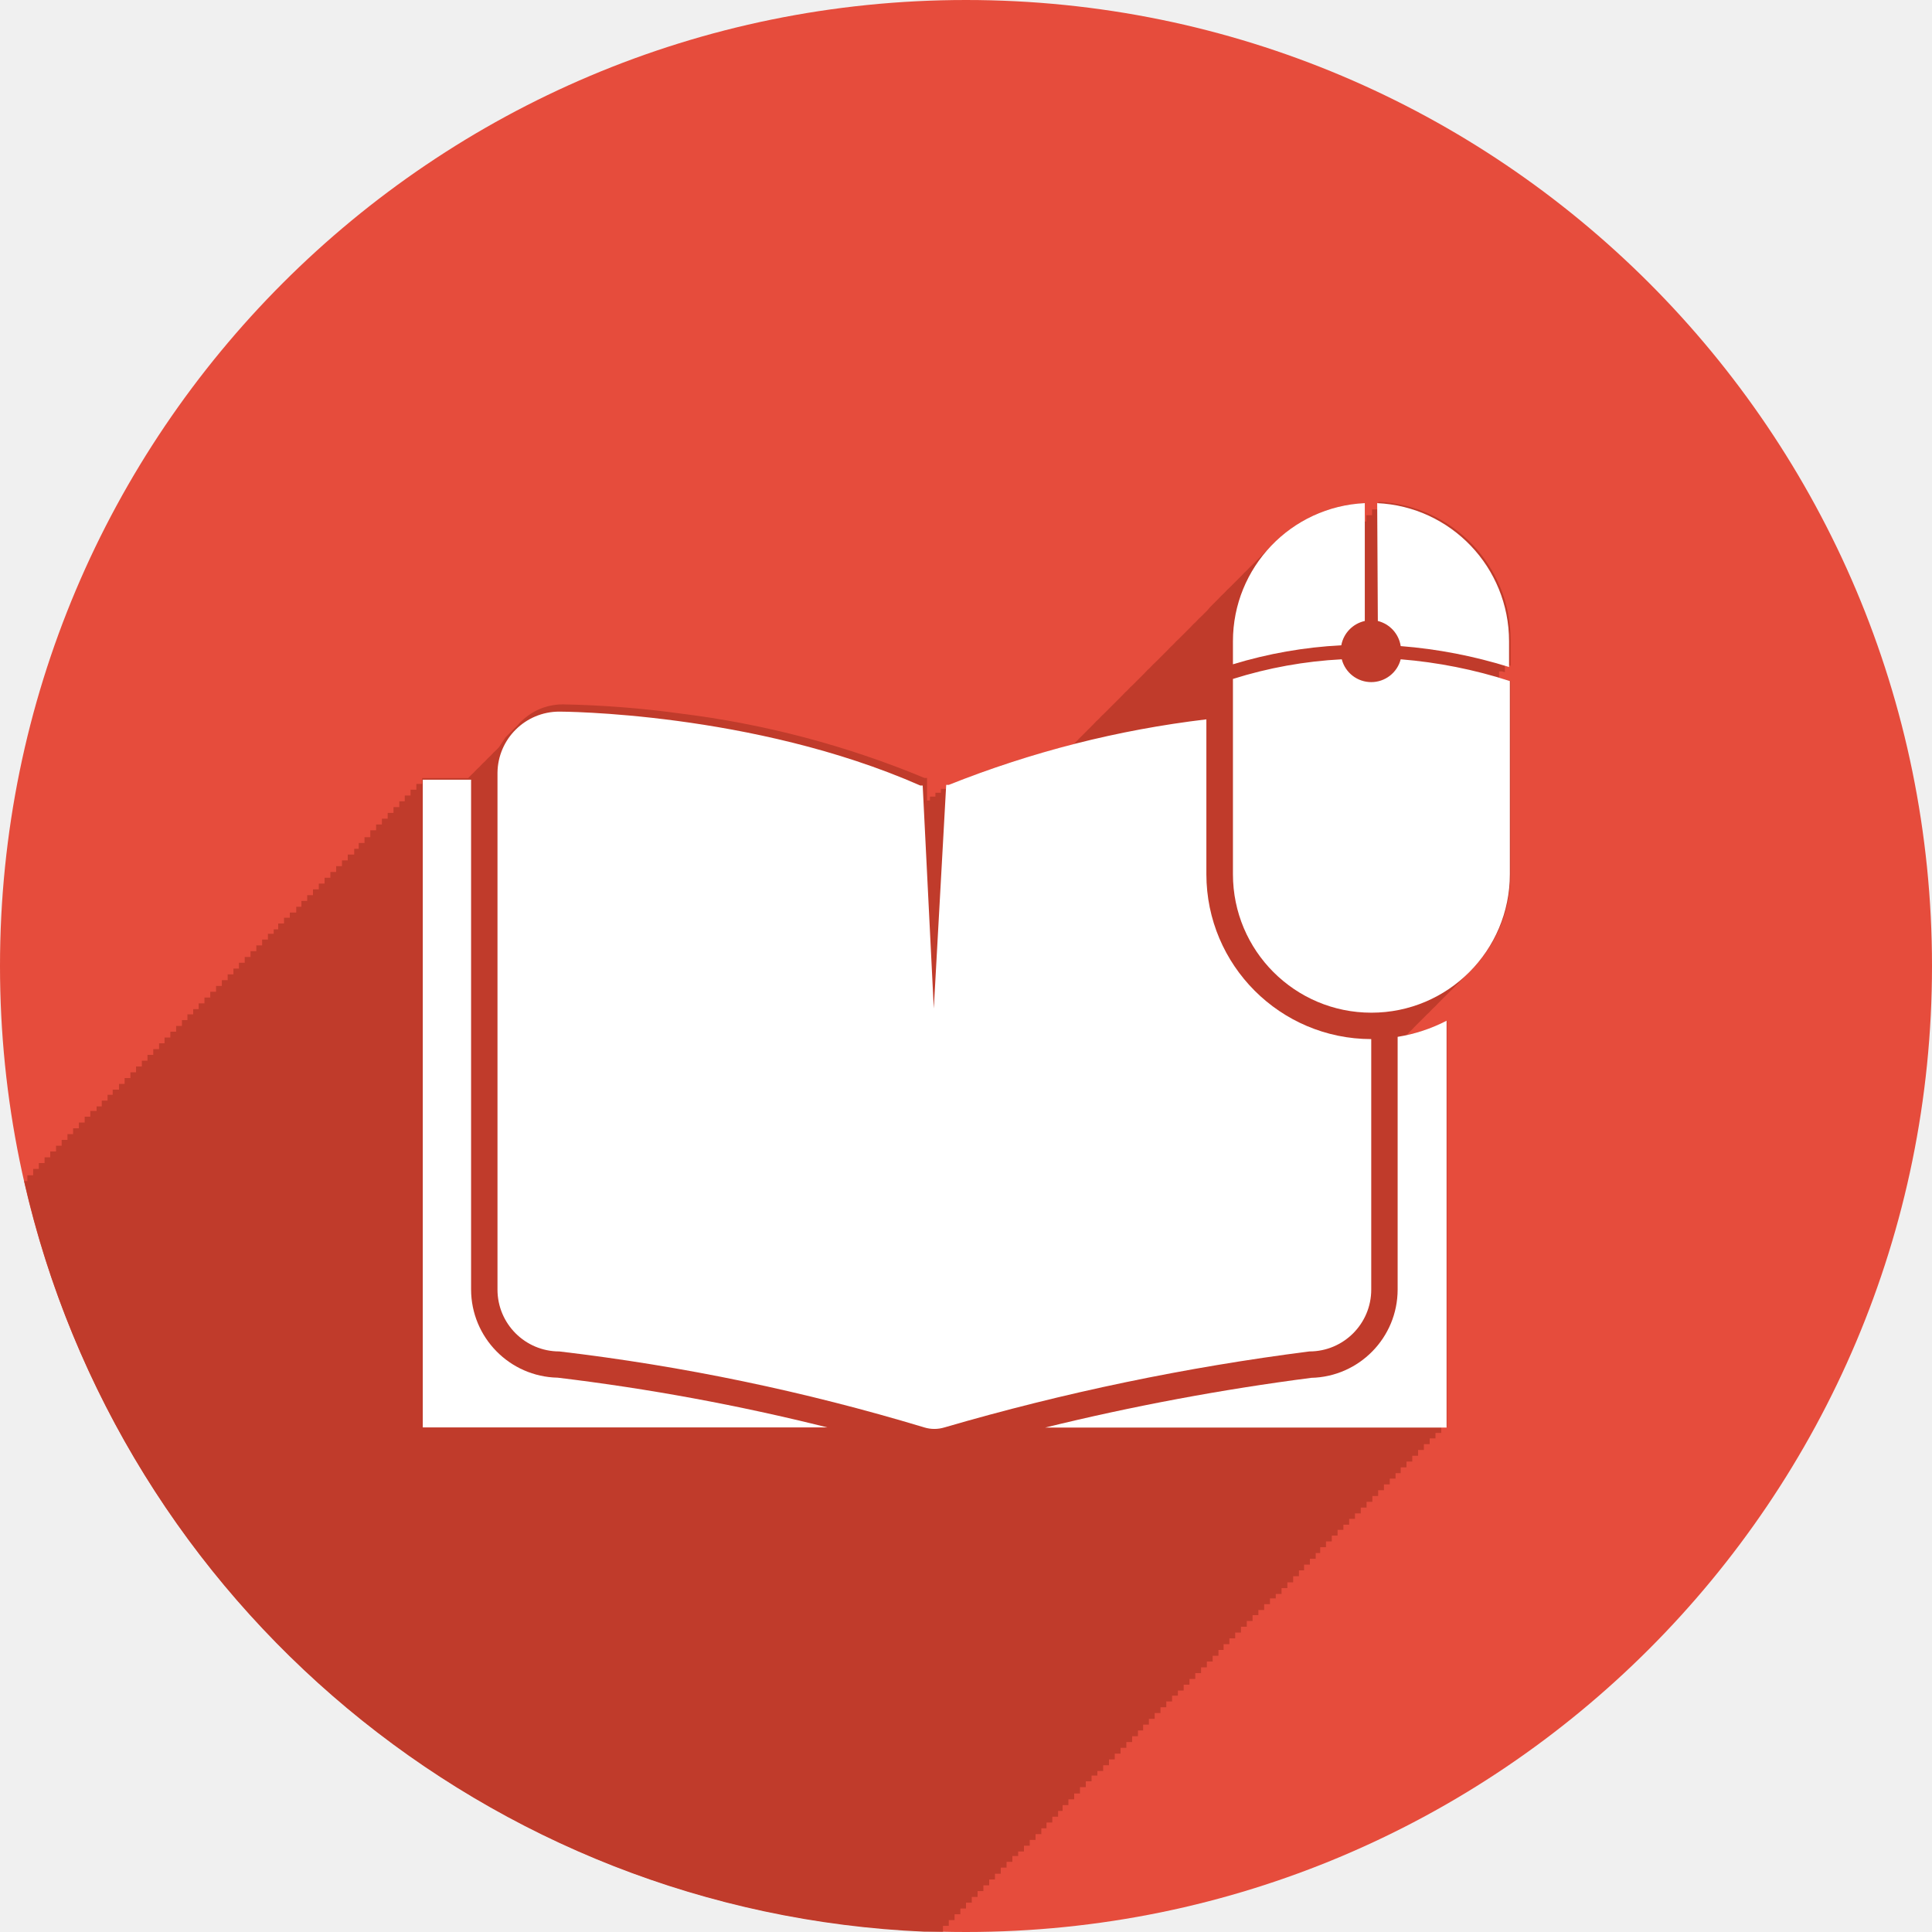
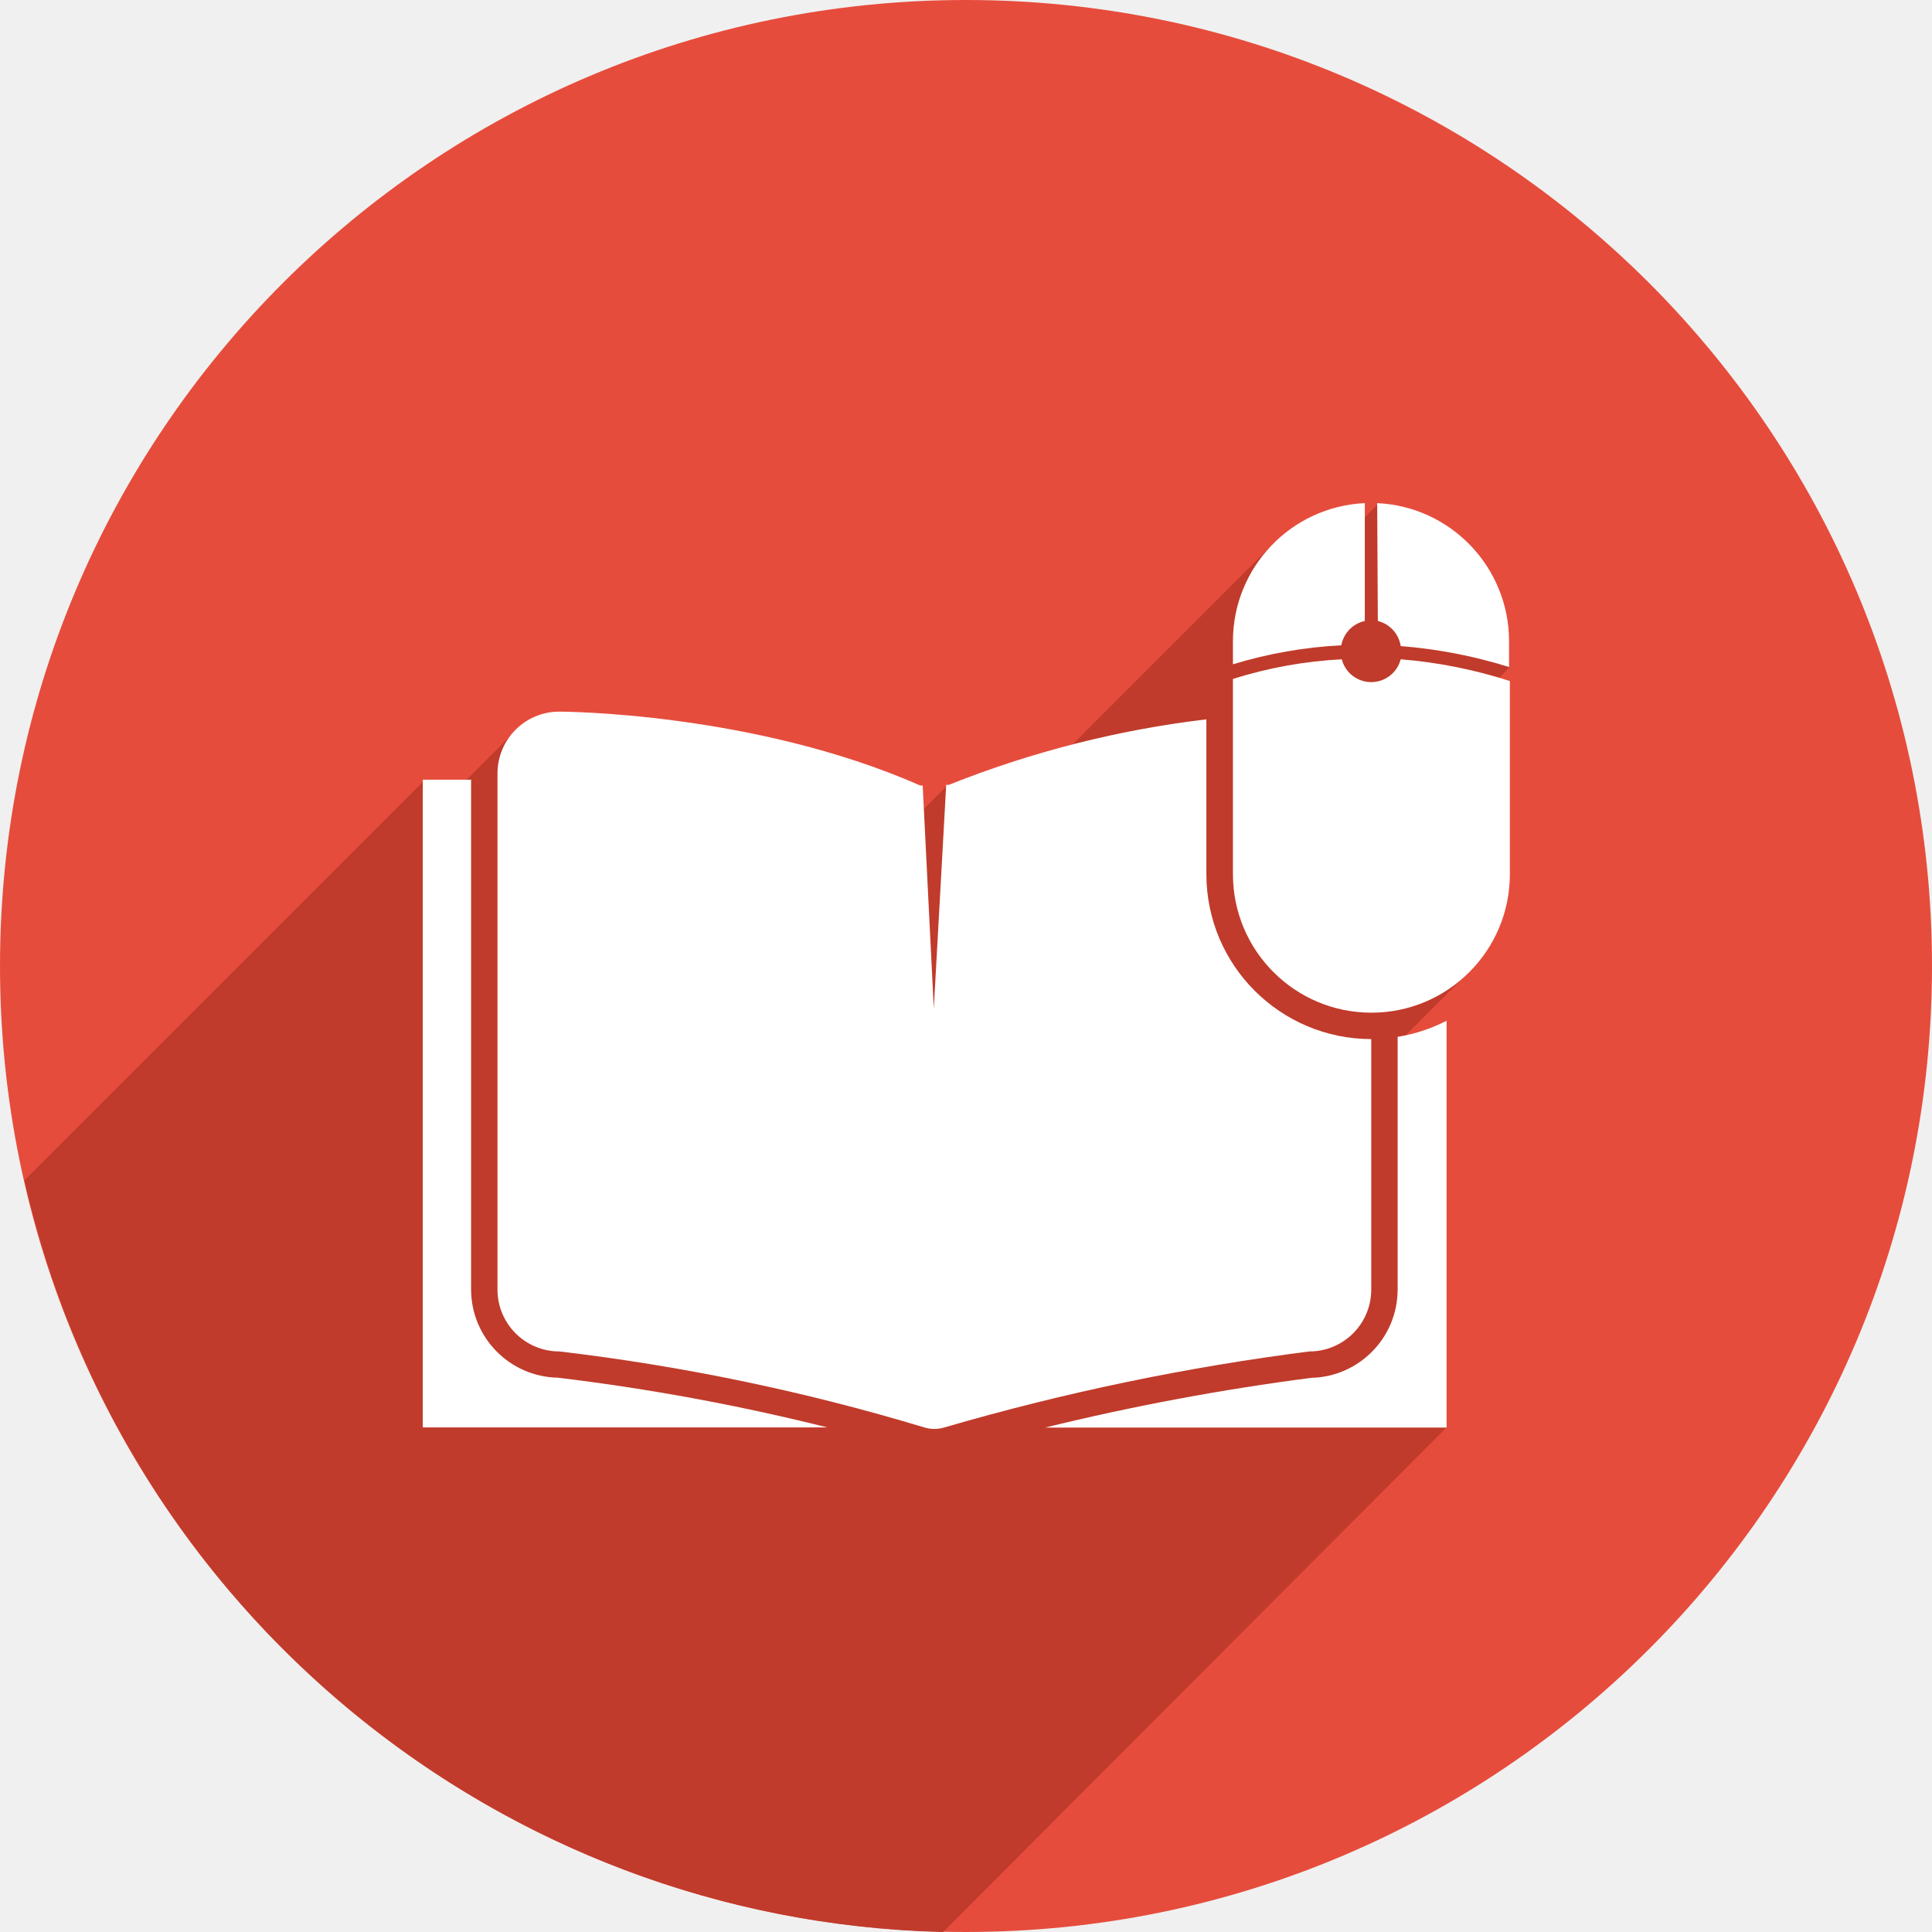
<svg xmlns="http://www.w3.org/2000/svg" viewBox="0 0 120 120">
  <g id="Слой_2" data-name="Слой 2">
    <g id="Слой_1-2" data-name="Слой 1">
      <circle cx="60" cy="60" r="60" fill="#e64c3c" />
-       <path d="M85.58,31.25v.39l-.18,0-.18,0V32l-.18,0-.18,0v.39h-.11V31.25a8.55,8.55,0,0,0-3.26.81A8.65,8.65,0,0,0,78.87,34l-.18.17-.17.18-.18.18-.18.18-.18.18-.18.18-.18.17-.17.18-.18.17-.17.18-.18.18-.18.18-.18.18-.18.18-.18.17-.17.18-.18.17-.17.18-.18.18-.18.18-.18.18L75,37.9l-.18.18-.18.18-.18.17-.17.18-.18.17-.17.18-.18.18-.18.18-.18.18-.18.18-.18.17-.17.18-.18.17-.17.18-.18.18-.18.18-.18.18-.18.18-.18.17-.17.18-.18.17-.17.18-.18.18-.18.18-.18.18-.18.18-.18.17-.17.18-.18.17-.17.18-.18.18-.18.18-.18.18-.18.18-.18.18-.18.18-.18.17-.17.18-.18.17-.17.18-.18.18-.18.18-.18.18-.18.18L67,45.9l-.17.18-.08.08-.08.08c-1.25.31-2.53.67-3.82,1.09s-2.6.89-3.91,1.43l-.08,0-.08,0V49l-.09,0-.09,0-.08,0-.08,0v.24l-.09,0-.09,0-.08,0-.08,0v.24l-.09,0-.09,0-.08,0-.08,0v.24l-.09,0-.09,0h0l0-.7,0-.7-.08,0-.08,0a58,58,0,0,0-15.15-4,61.93,61.93,0,0,0-7.3-.57,3.75,3.75,0,0,0-1.61.36,3.91,3.91,0,0,0-1.27,1l-.18.17-.17.18-.18.17-.17.18L31,46.4l-.17.18-.18.17-.17.18-.18.17-.17.18-.18.17-.17.18-.18.17-.17.18-.18.17-.17.18,0,0,0,0H26.22v.36h-.36v.36h-.36v.36h-.36v.36H24.8v.36h-.36v.36h-.36v.36h-.36v.36h-.36v.36H23V52h-.36v.36h-.36v.36H22v.36H21.6v.36h-.36v.36h-.36v.36h-.36v.36h-.36v.36h-.36v.36h-.36v.36h-.36v.36h-.36v.36H18.4v.36H18V57h-.36v.36h-.36v.36H17V58h-.36v.36h-.36v.36h-.36v.36h-.36v.36h-.36v.36h-.36v.36H14.5v.36h-.36v.36h-.36v.36h-.36v.36h-.36v.36h-.36v.36h-.36v.36H12V63h-.36v.36H11.3v.36h-.36v.36h-.36v.36h-.36v.36H9.88v.36H9.52v.36H9.16v.36H8.81v.36H8.45v.36H8.1v.36H7.74v.36H7.39v.36H7V68H6.68v.36H6.32v.36H6V69H5.61v.36H5.26v.36H4.9v.36H4.54v.36H4.19v.36H3.83v.36H3.48v.36H3.12v.36H2.77v.36H2.41v.36H2.06V73H1.7v.36H1.5a60,60,0,0,0,55.9,46.62h1.17v-.36h.36v-.36h.36v-.36h.36v-.36H60v-.36h.36v-.36h.36v-.36h.36v-.36h.36v-.36h.36v-.36h.36V116h.36v-.36h.36v-.36h.36V115h.36v-.36h.36v-.36h.36v-.36h.36v-.36H65v-.36h.36v-.36h.36v-.36H66v-.36h.36v-.36h.36v-.36h.36V111h.36v-.36h.36v-.36h.36V110h.36v-.36h.36v-.36h.36v-.36h.36v-.36h.36v-.36h.36v-.36h.36v-.36H71v-.36h.36v-.36h.36v-.36h.36v-.36h.36v-.36h.36v-.36h.36V105h.36v-.36h.36v-.36h.36v-.36h.36v-.36h.36v-.36h.36v-.36h.36v-.36H76v-.36h.36v-.36h.36v-.36h.36v-.36h.36v-.36h.36v-.36h.36V100h.36v-.36h.36v-.36h.36V99h.36v-.36h.36v-.36h.36V97.9h.36v-.36H81v-.36h.36v-.36h.36v-.36H82v-.36h.36v-.36h.36v-.36h.36v-.36h.36V94.7h.36v-.36h.36V94h.36v-.36h.36v-.36h.36v-.36h.36v-.36h.36v-.36h.36v-.36h.36V91.5H87v-.36h.36v-.36h.36v-.36h.36v-.36h.36v-.36h.36v-.36h.36V89h.36v-.36h.36V63.4a9.72,9.72,0,0,1-1.21.52,10.53,10.53,0,0,1-1.29.36l.08-.09.08-.09.18-.17.17-.18.18-.18.18-.18.18-.18.18-.18.18-.17.17-.18.18-.17.17-.18.18-.18.18-.18.18-.18.18-.18.18-.17.17-.18.18-.17.17-.18.18-.18.18-.18a8.66,8.66,0,0,0,2-2.79,8.53,8.53,0,0,0,.73-3.46v-12l-.36-.1-.35-.1v-.4l.18,0,.18.05v-.45l.18,0,.18.05v-1.6a8.59,8.59,0,0,0-8.19-8.58Z" fill="#c03b2b" />
+       <path d="M84.76,32.14l-5.6,1.55L66.62,46.24l-7.85,2.61-1.35,1.35L31.79,45.62l-2.9,2.9H26.31L1.52,73.31v0A60,60,0,0,0,58.44,120l.14,0L89.85,88.66,87.21,64.4l3.59-3.59,2.29-18.69.68-.68L85.62,31.28Z" fill="#c03b2b" />
      <path d="M83.31,40.08a1.9,1.9,0,0,1,1.46-1.51V31.25a8.59,8.59,0,0,0-8.19,8.58v1.43A28,28,0,0,1,83.31,40.08Z" fill="#fff" />
      <path d="M85.58,38.57A1.9,1.9,0,0,1,87,40.13a30.6,30.6,0,0,1,6.73,1.3v-1.6a8.59,8.59,0,0,0-8.19-8.58Z" fill="#fff" />
      <path d="M87,40.95a1.89,1.89,0,0,1-3.66,0,27.11,27.11,0,0,0-6.76,1.22V54.3a8.6,8.6,0,0,0,17.2,0v-12A29.9,29.9,0,0,0,87,40.95Z" fill="#fff" />
      <path d="M34.64,85.57a5.49,5.49,0,0,1-5.38-5.48V48.43h-3V88.66H51.39A135.68,135.68,0,0,0,34.64,85.57Z" fill="#fff" />
      <path d="M74.93,54.3V44.68a63.26,63.26,0,0,0-16,4.07l-.16,0L58,62.64l-.69-13.85-.15,0C46.73,44.2,34.74,44.2,34.74,44.2A3.84,3.84,0,0,0,30.9,48V80.1a3.84,3.84,0,0,0,3.84,3.84,131.75,131.75,0,0,1,22.67,4.72,2.14,2.14,0,0,0,1.25,0,147.88,147.88,0,0,1,22.67-4.72,3.84,3.84,0,0,0,3.84-3.84V64.54A10.25,10.25,0,0,1,74.93,54.3Z" fill="#fff" />
      <path d="M86.81,64.4V80.1a5.49,5.49,0,0,1-5.37,5.48,150.89,150.89,0,0,0-16.53,3.09H89.85V63.4A10.15,10.15,0,0,1,86.81,64.4Z" fill="#fff" />
    </g>
  </g>
</svg>
